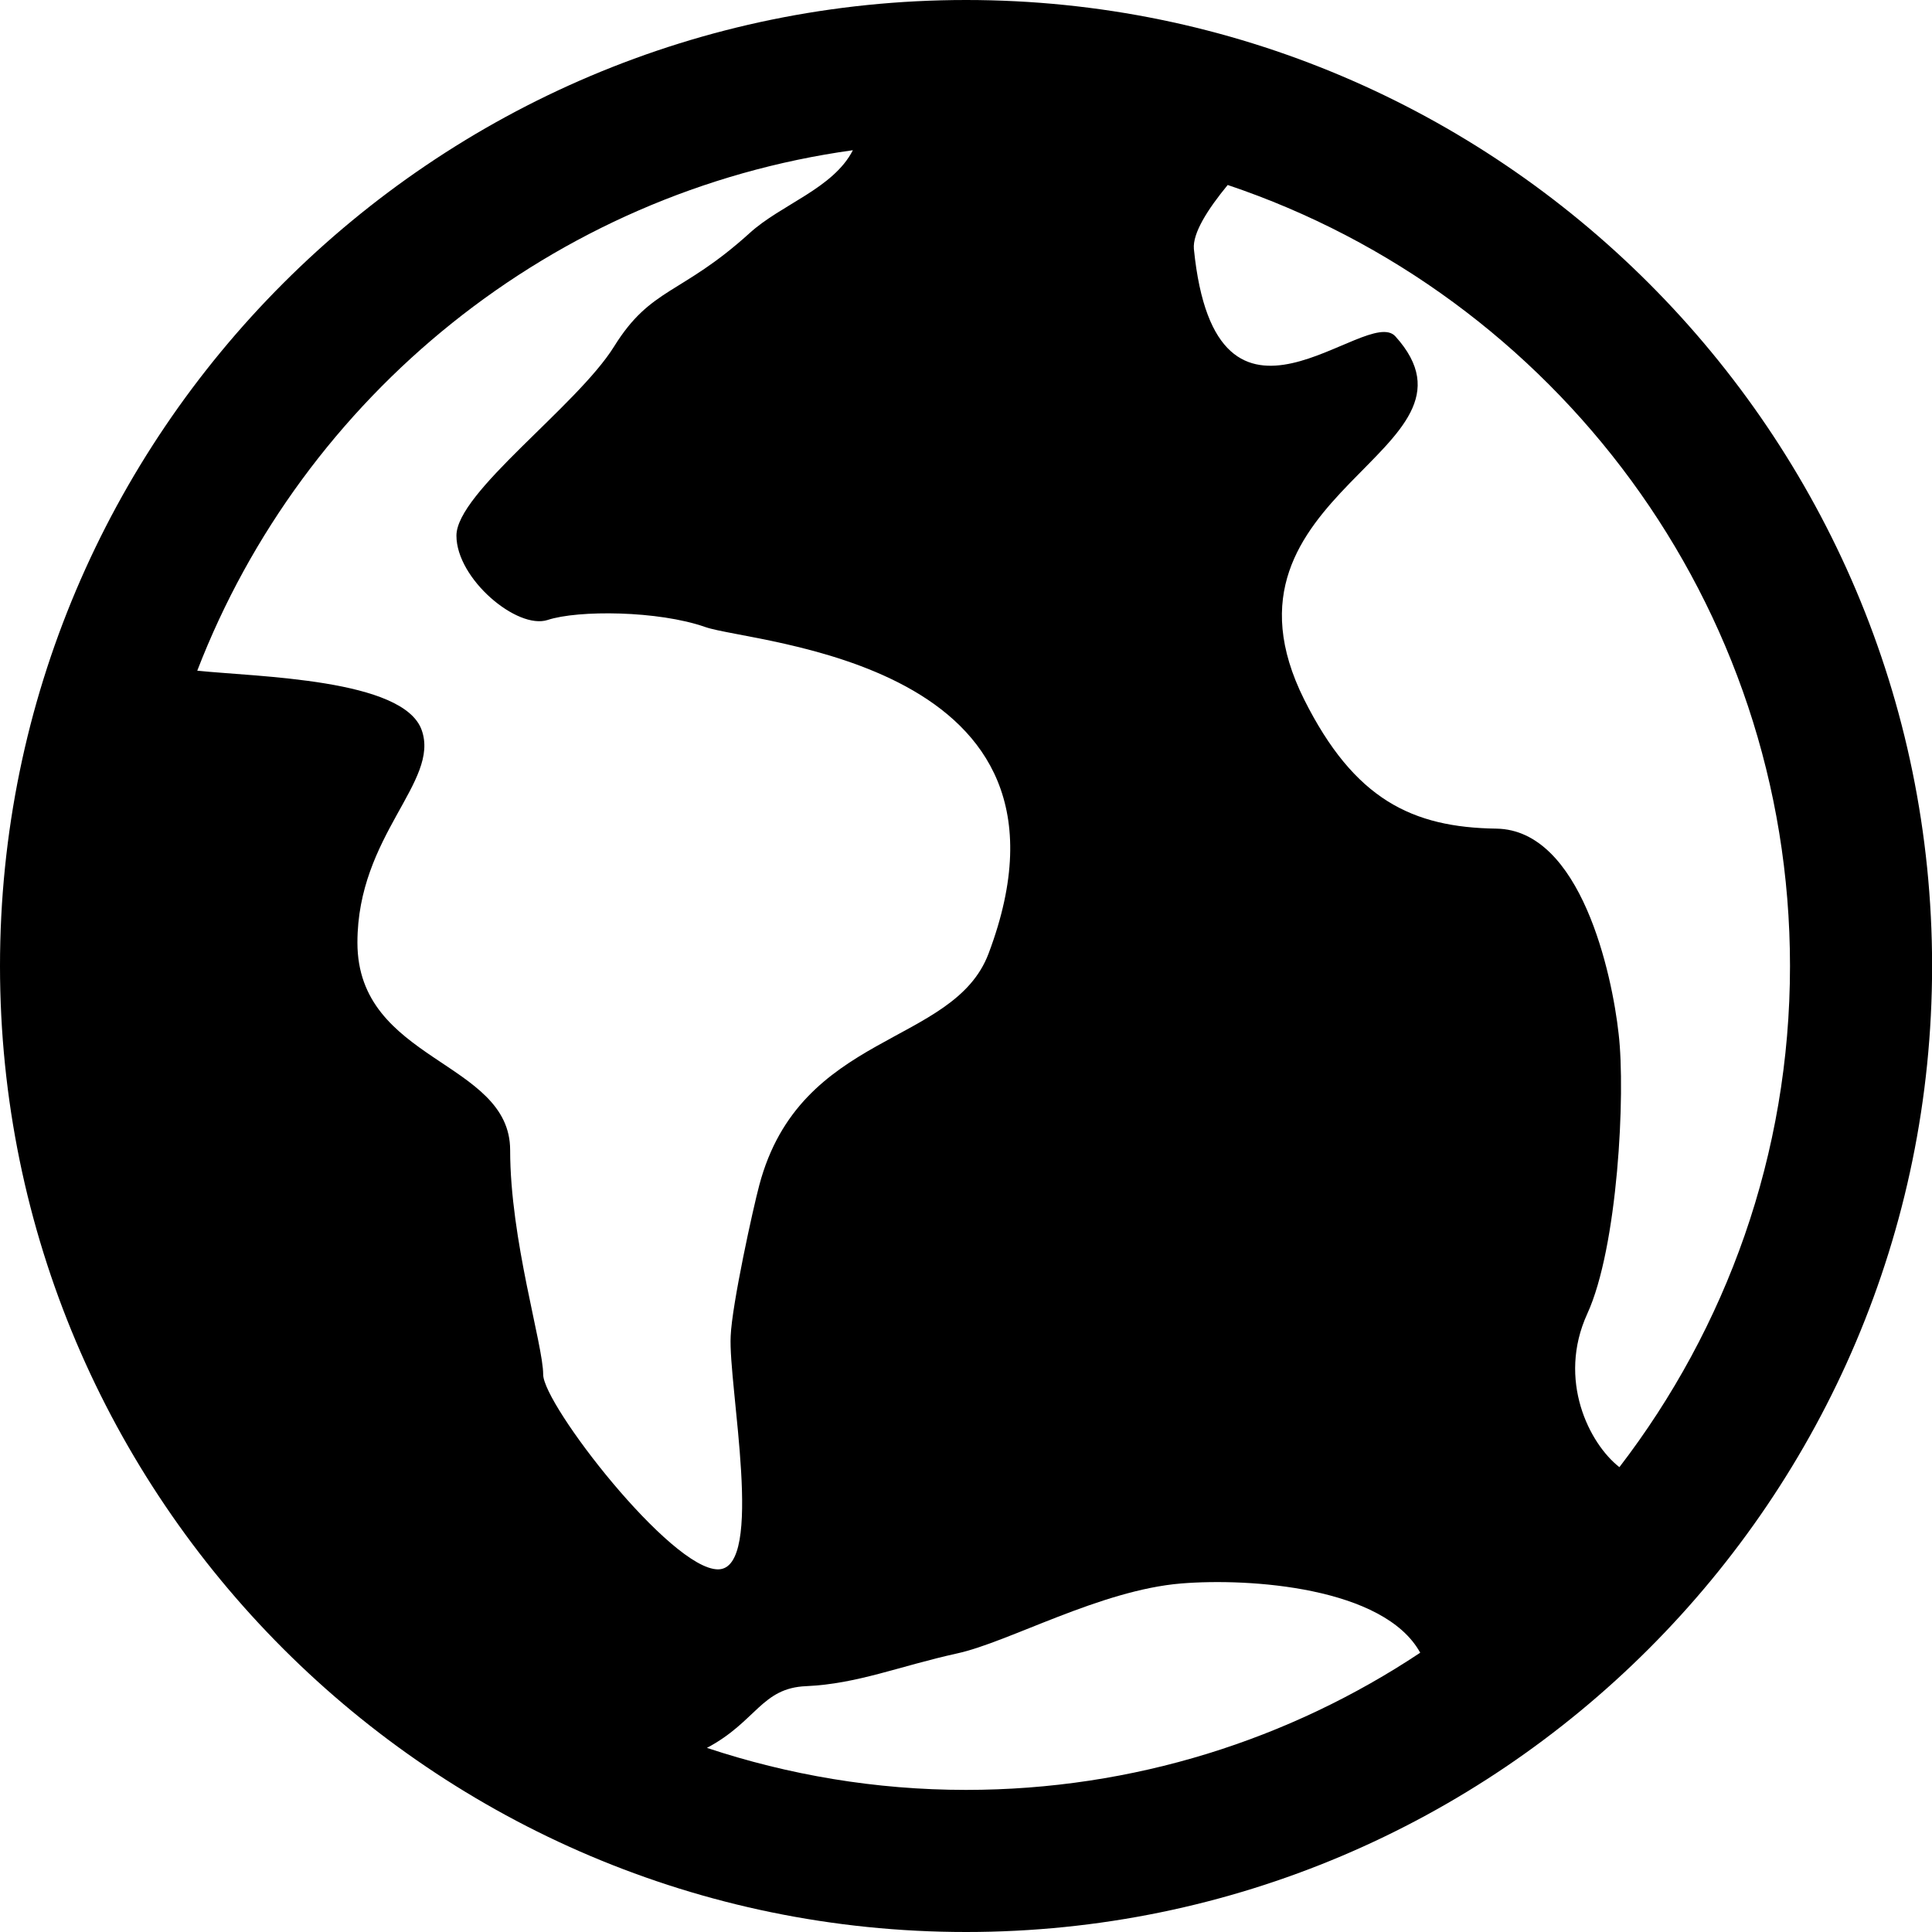
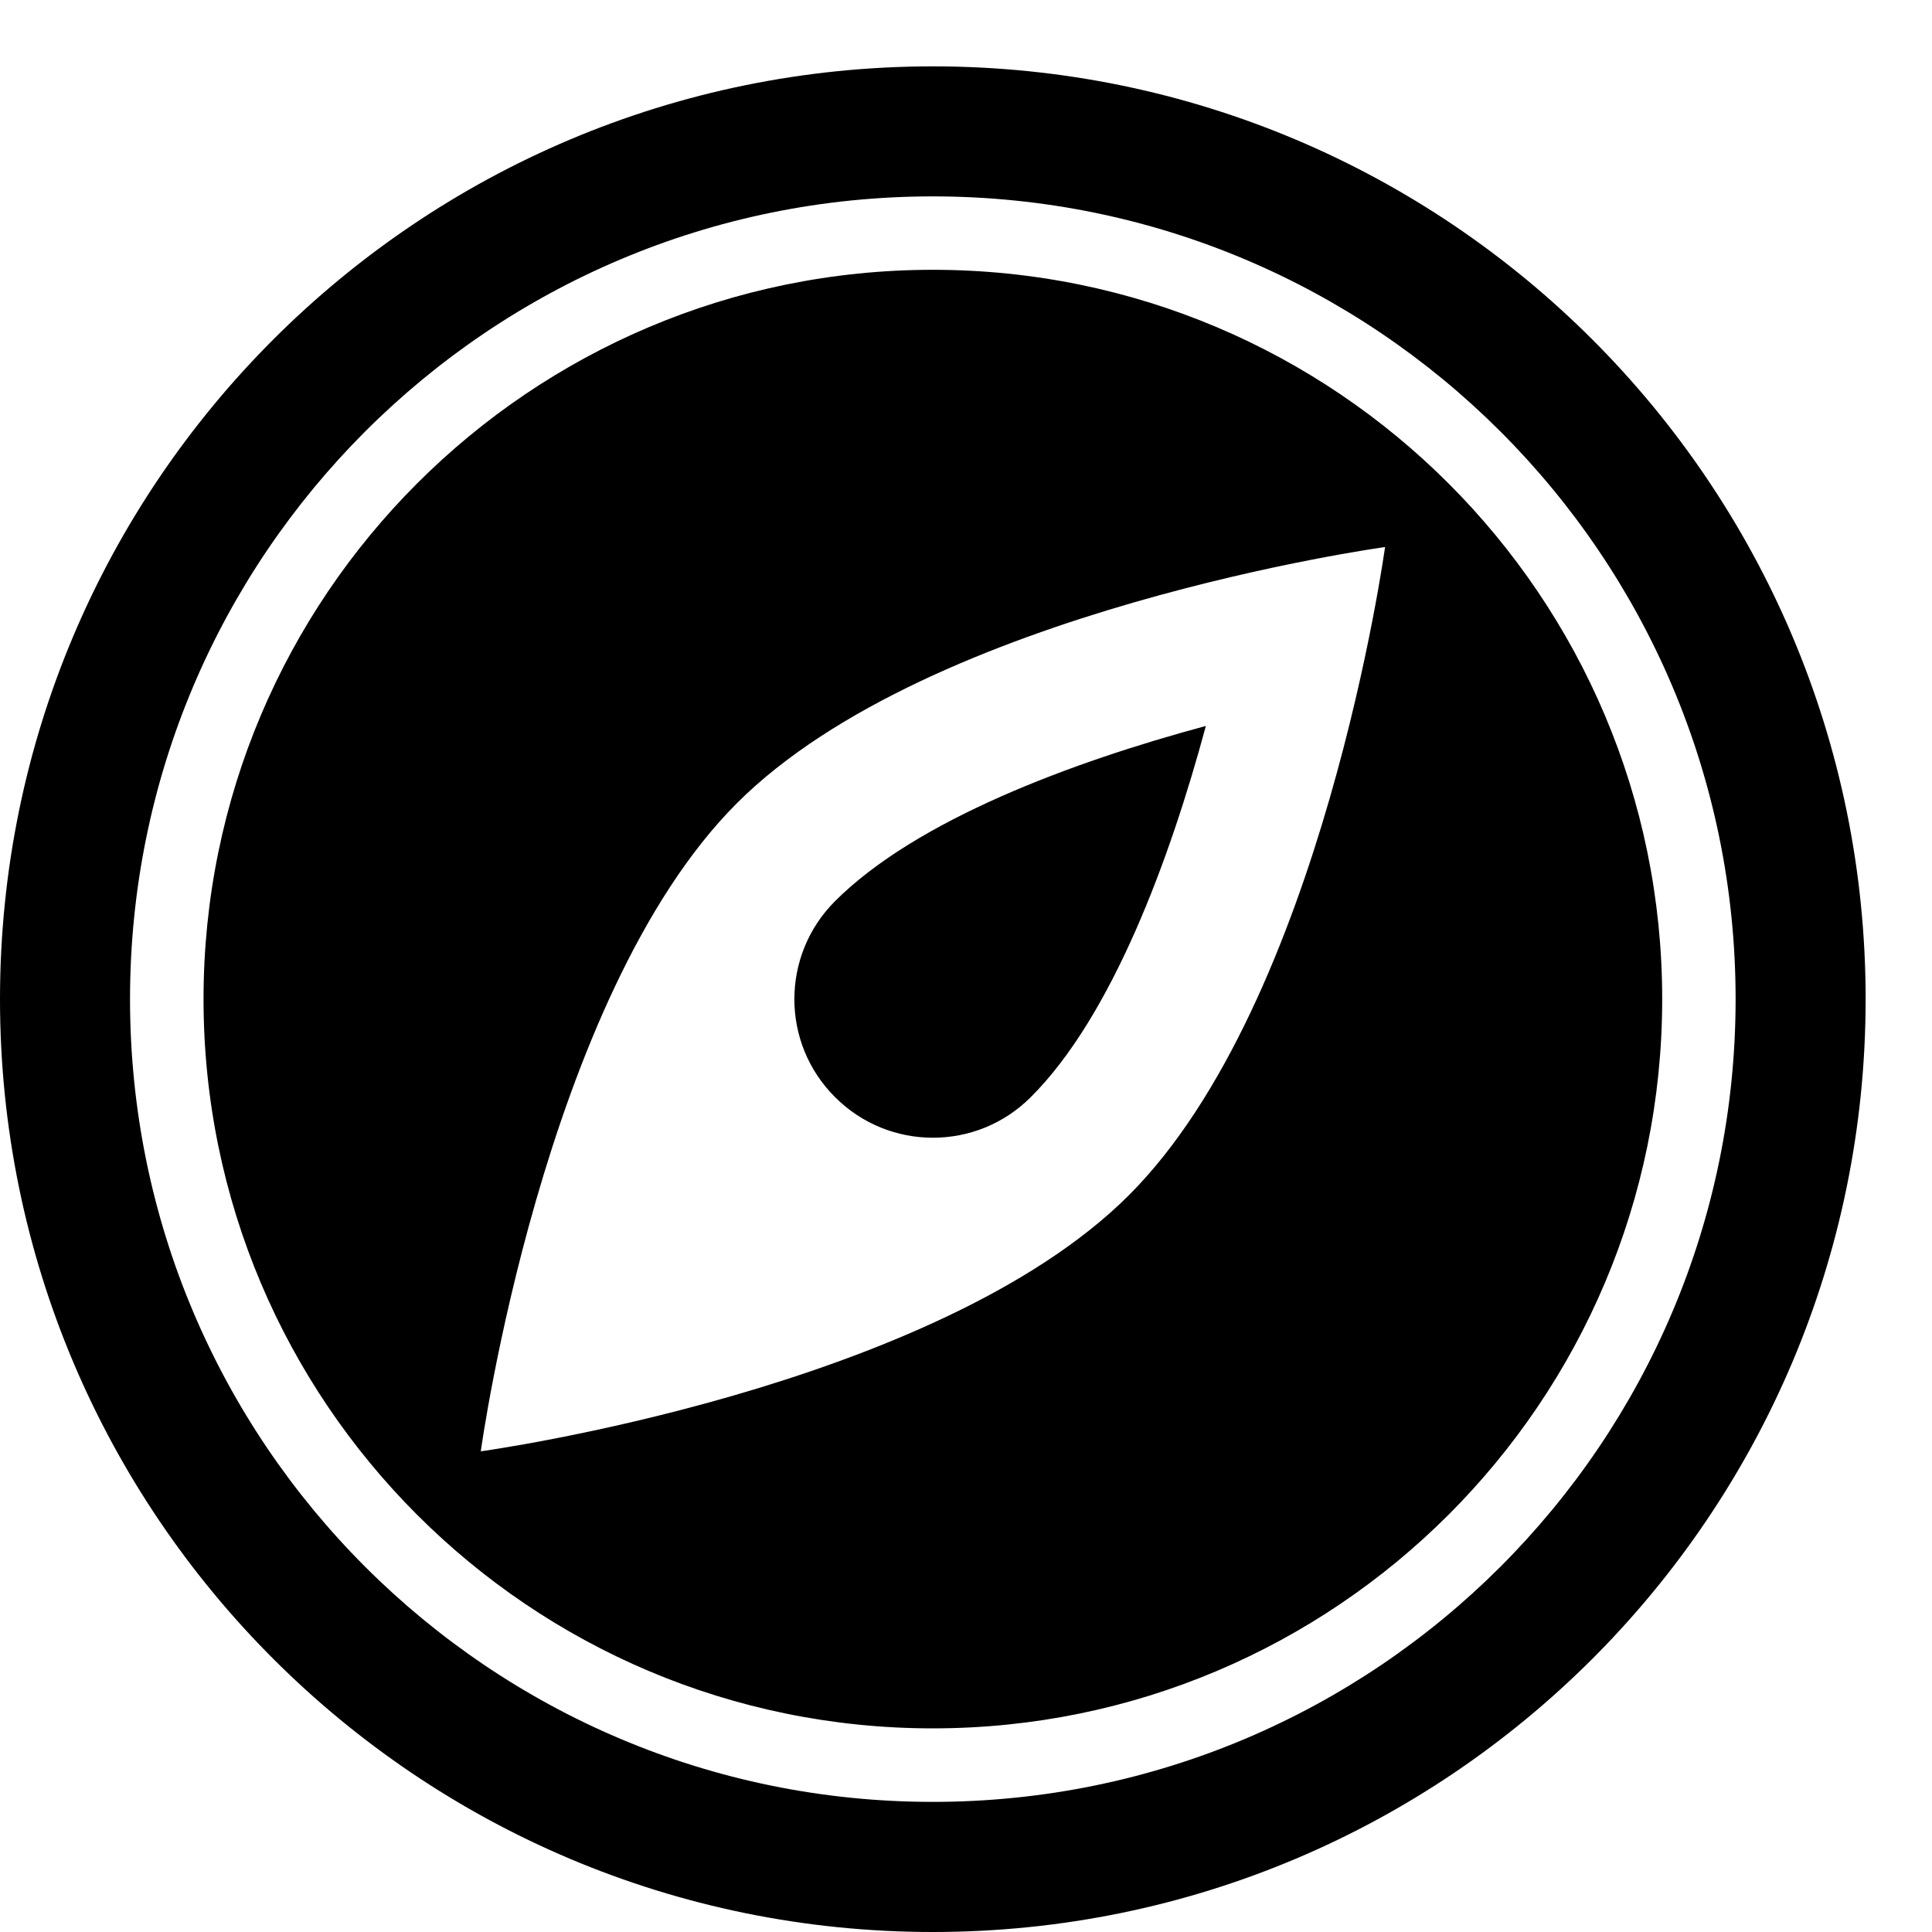
<svg xmlns="http://www.w3.org/2000/svg" width="20" height="20" viewBox="0 0 20 20">
-   <path d="M10.001,0 C4.485,0 0,4.486 0,10 C0,15.514 4.485,20 10.001,20 C15.515,20 20.001,15.514 20.001,10 C20.001,4.486 15.515,0 10.001,0 Z M18.53,10 C18.53,11.951 17.868,13.75 16.764,15.188 C16.451,14.944 16.119,14.284 16.431,13.601 C16.747,12.914 16.829,11.322 16.756,10.702 C16.688,10.083 16.366,8.593 15.492,8.578 C14.619,8.566 14.02,8.277 13.501,7.242 C12.425,5.088 15.521,4.674 14.445,3.482 C14.144,3.147 12.588,4.859 12.359,2.577 C12.345,2.414 12.5,2.169 12.709,1.915 C16.089,3.05 18.53,6.245 18.53,10 Z M8.829,1.555 C8.625,1.953 8.086,2.115 7.759,2.414 C7.047,3.058 6.741,2.969 6.357,3.587 C5.971,4.206 4.725,5.097 4.725,5.545 C4.725,5.993 5.354,6.52 5.669,6.418 C5.983,6.314 6.814,6.32 7.301,6.491 C7.79,6.664 11.378,6.836 10.234,9.87 C9.872,10.834 8.283,10.672 7.86,12.269 C7.797,12.503 7.577,13.504 7.564,13.831 C7.537,14.338 7.922,16.246 7.433,16.246 C6.943,16.246 5.623,14.539 5.623,14.229 C5.623,13.92 5.281,12.835 5.281,11.906 C5.281,10.978 3.7,10.993 3.7,9.758 C3.7,8.646 4.557,8.092 4.365,7.557 C4.176,7.026 2.67,7.008 2.042,6.943 C3.139,4.098 5.719,1.986 8.829,1.555 Z M7.318,18.094 C7.83,17.823 7.882,17.473 8.347,17.455 C8.878,17.431 9.31,17.248 9.909,17.116 C10.441,17 11.392,16.46 12.228,16.392 C12.934,16.334 14.327,16.428 14.702,17.109 C13.353,18.006 11.735,18.529 10,18.529 C9.064,18.529 8.161,18.374 7.318,18.094 Z" />
+   <path fill="#000000" d="M4.977,15.024 C4.977,15.024 9.679,14.379 11.686,12.373 C13.693,10.366 14.338,5.663 14.338,5.663 C14.338,5.663 9.635,6.309 7.628,8.315 C5.622,10.321 4.977,15.024 4.977,15.024 Z M8.644,9.329 C9.486,8.487 11.099,7.888 12.483,7.515 C12.111,8.897 11.51,10.521 10.671,11.357 C10.112,11.918 9.203,11.918 8.644,11.357 C8.083,10.798 8.083,9.89 8.644,9.329 Z M9.657,0.687 C4.323,0.687 0,5.01 0,10.343 C0,15.677 4.323,20 9.657,20 C14.989,20 19.313,15.677 19.313,10.343 C19.313,5.01 14.989,0.687 9.657,0.687 Z M9.656,18.653 C5.067,18.653 1.346,14.933 1.346,10.343 C1.346,5.754 5.066,2.033 9.656,2.033 C14.245,2.033 17.967,5.753 17.967,10.343 C17.967,14.932 14.245,18.653 9.656,18.653 Z M9.656,17.892 C5.487,17.892 2.107,14.513 2.107,10.343 C2.107,6.174 5.486,2.793 9.656,2.793 C13.825,2.793 17.207,6.173 17.207,10.343 C17.207,14.512 13.825,17.892 9.656,17.892 Z" />
</svg>
